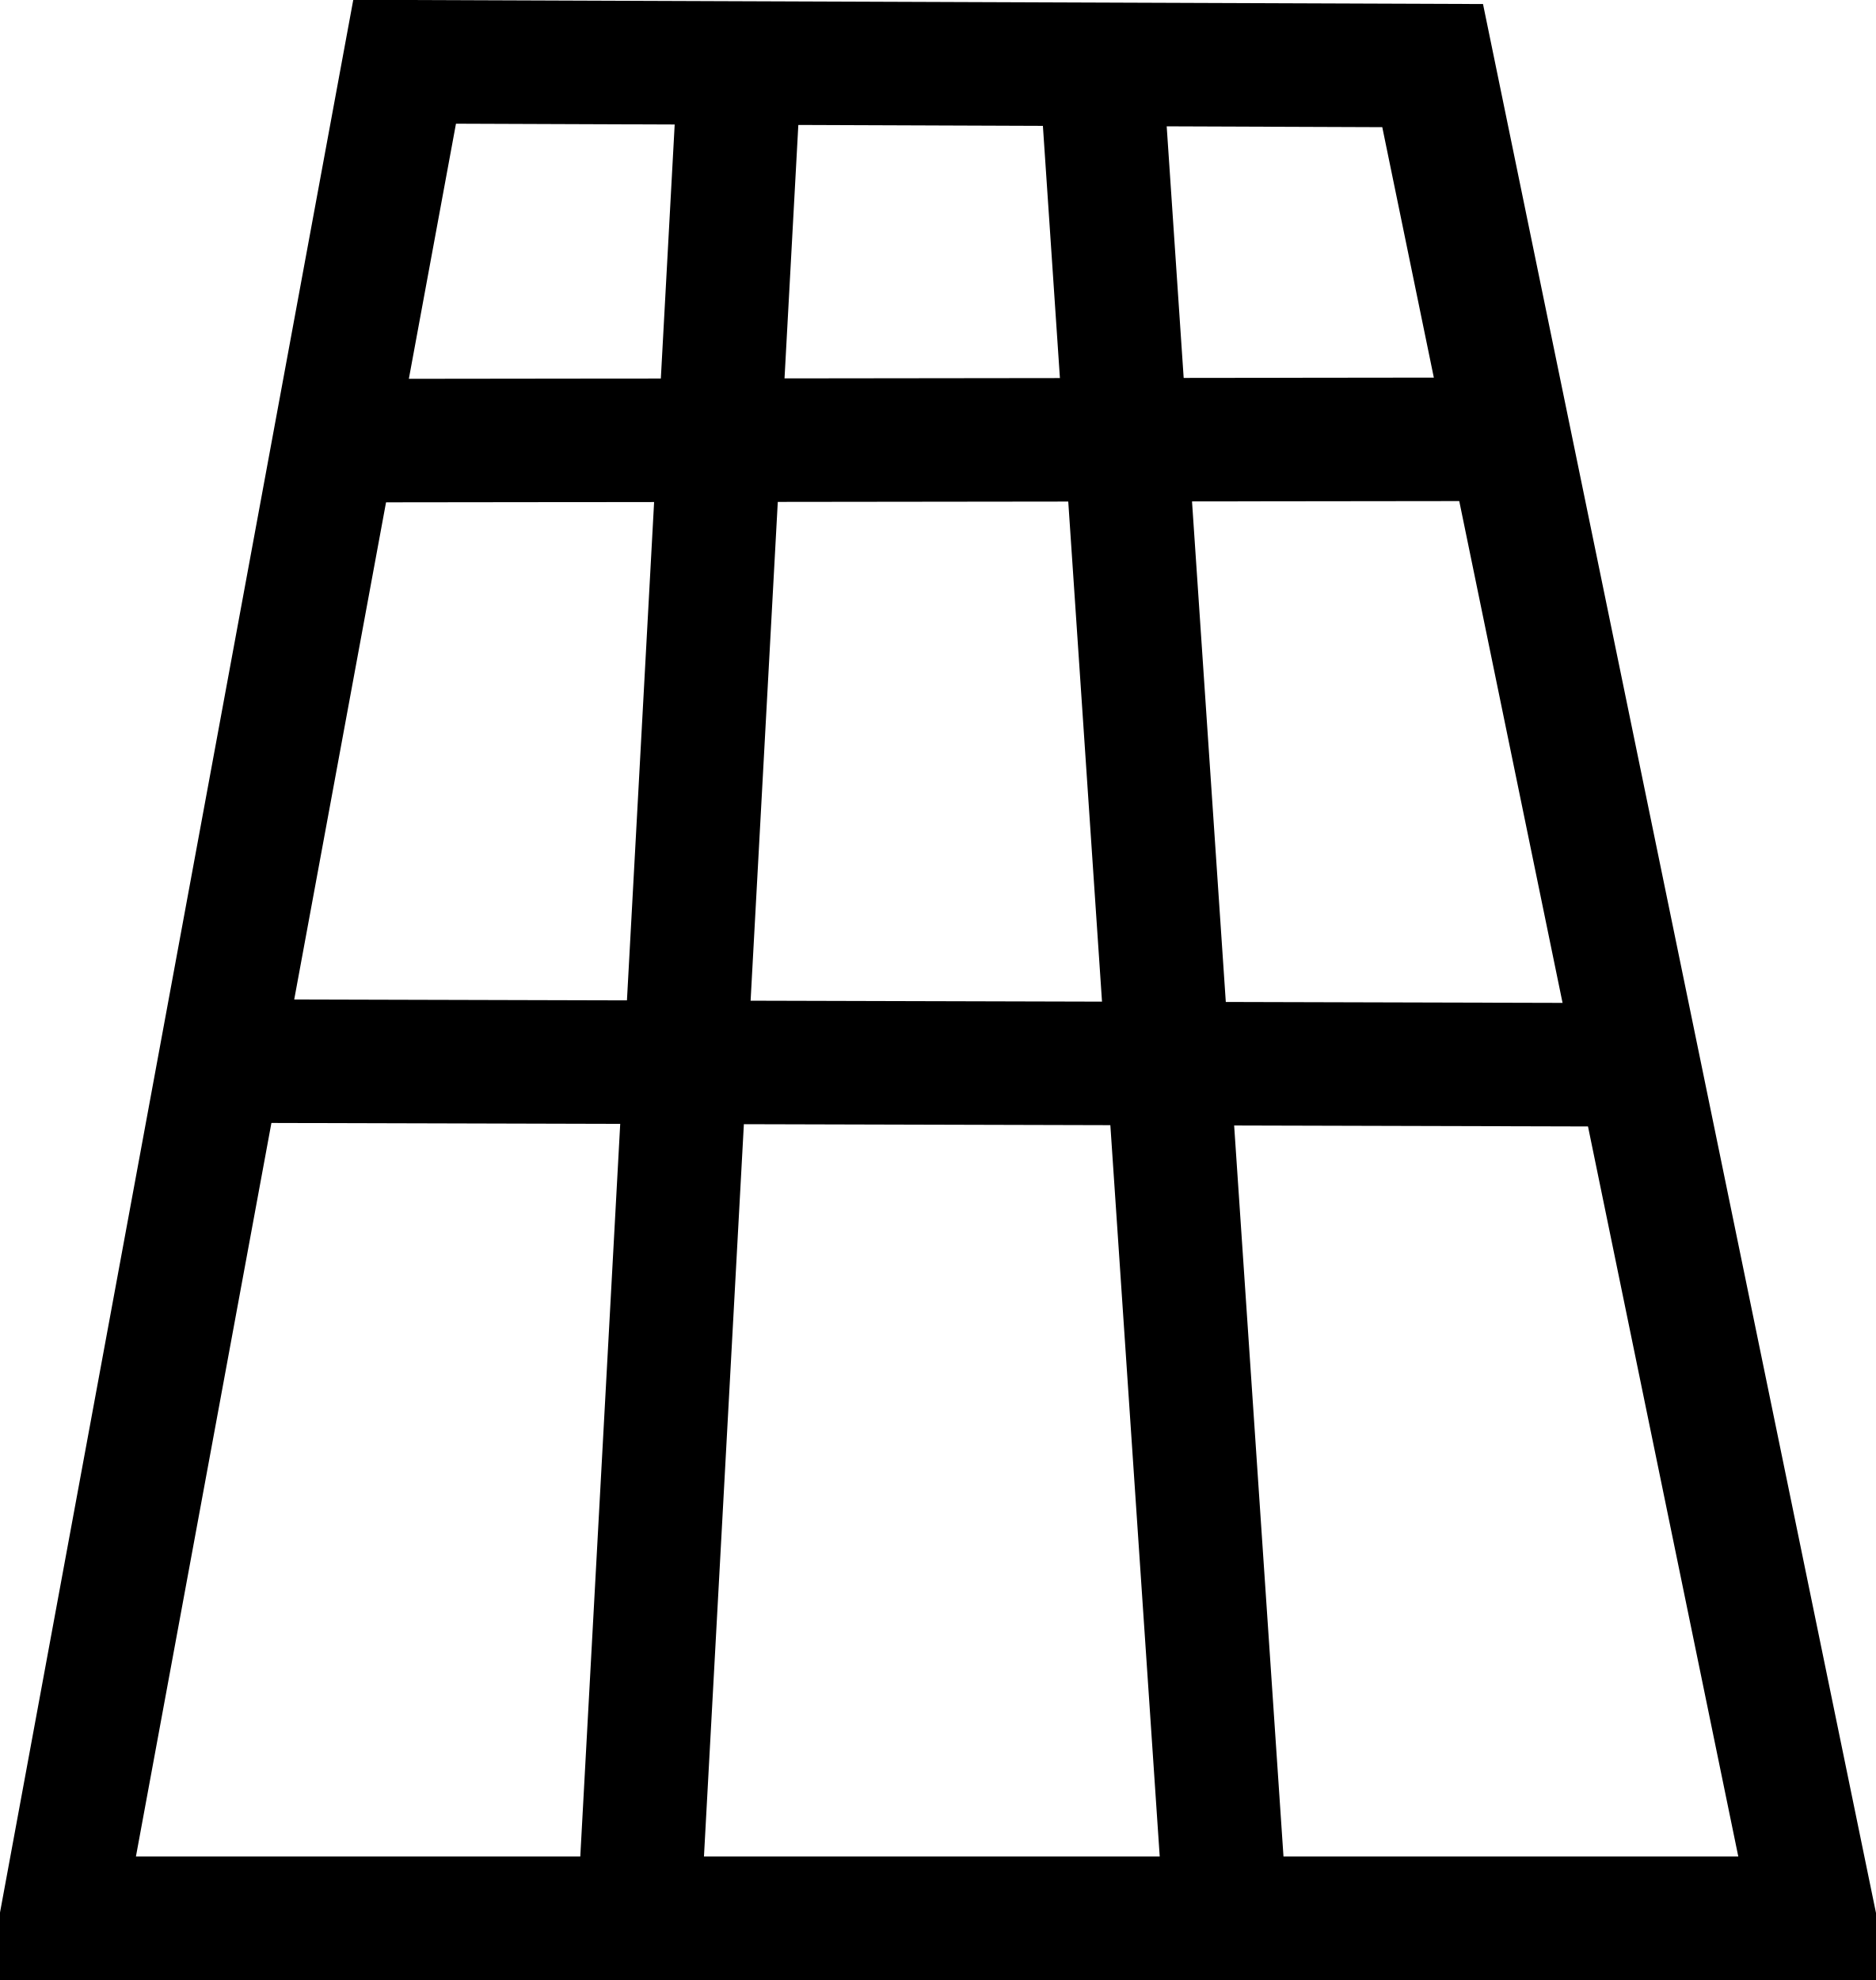
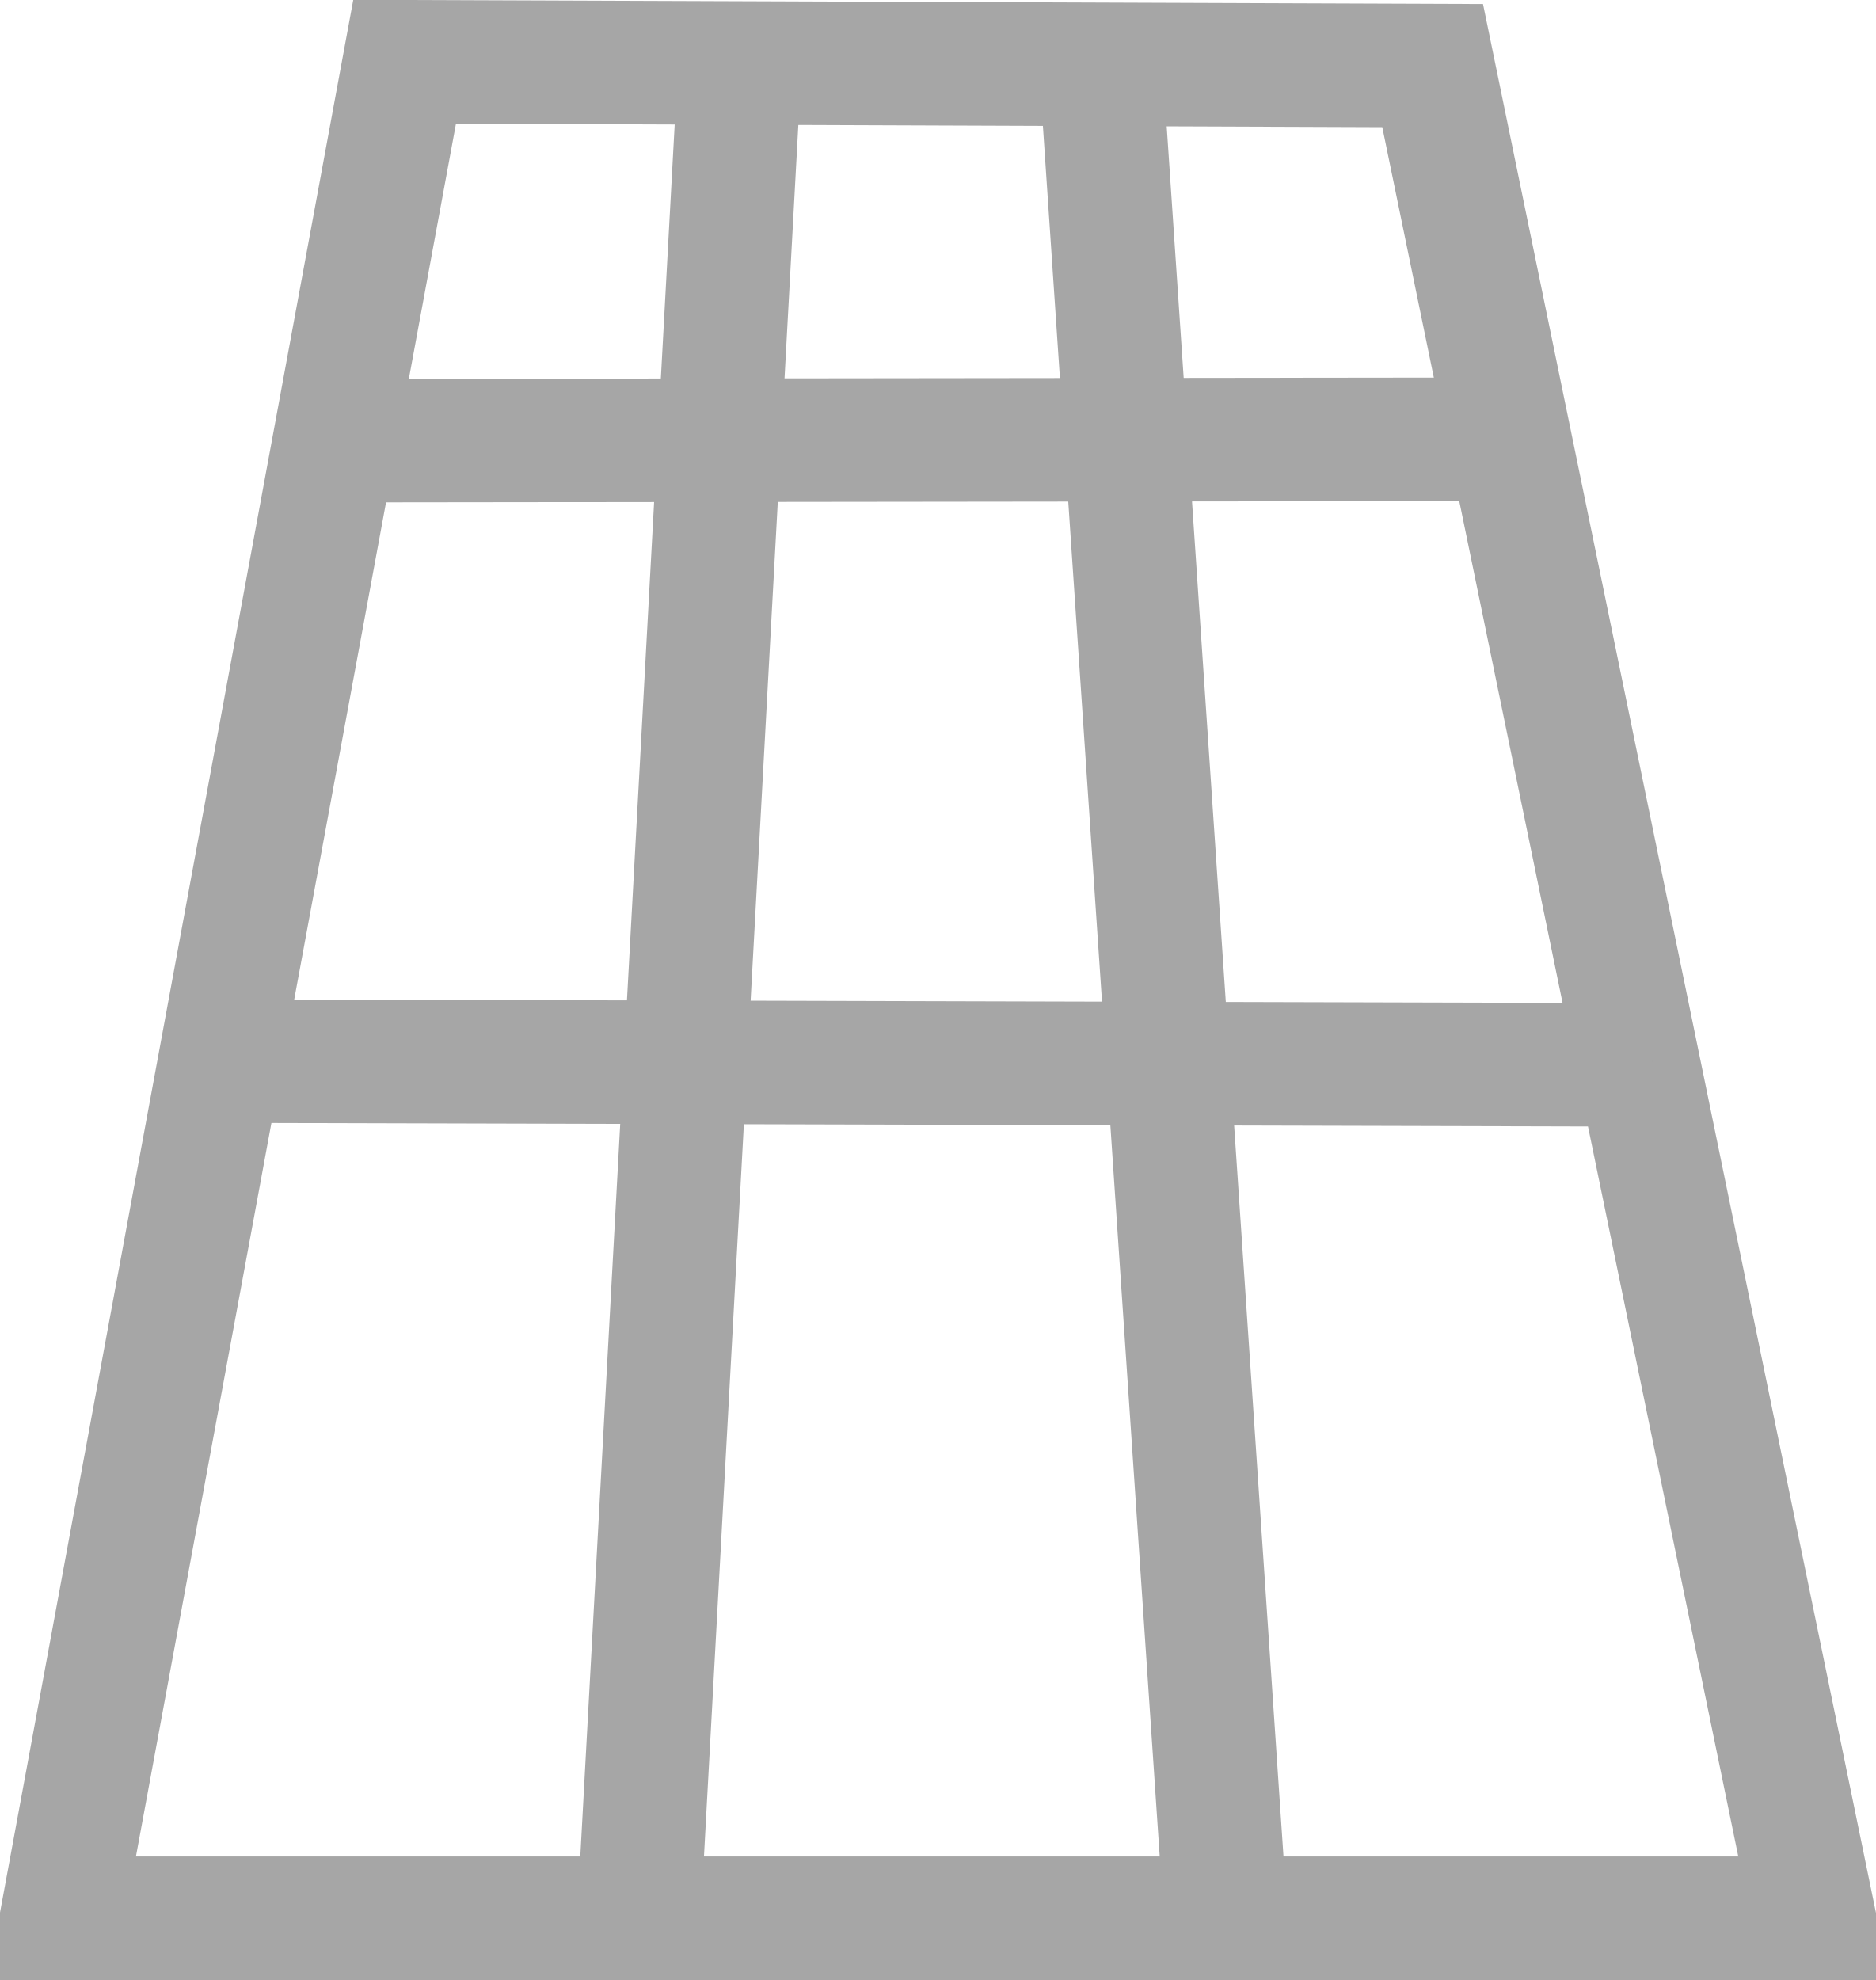
<svg xmlns="http://www.w3.org/2000/svg" width="158.965mm" height="167.774mm" viewBox="0 0 158.965 167.774" version="1.1" id="svg1">
  <defs id="defs1" />
  <g id="layer1" transform="translate(-19.93699,-23.71241)">
-     <path id="rect1" style="fill:none;stroke:#000000;stroke-width:10.465" d="m 54.227,28.945 87.12,0.326 32.322,156.983 H 25.169 Z" />
-     <path style="fill:none;stroke:#000000;stroke-width:10.465;stroke-dasharray:none;stroke-opacity:1" d="m 82.602,29.71 -8.489,155.735" id="path1" />
-     <path style="fill:none;stroke:#000000;stroke-width:10.465;stroke-dasharray:none;stroke-opacity:1" d="m 113.291,30.363 10.448,154.756" id="path2" />
-     <path style="fill:none;stroke:#000000;stroke-width:10.465;stroke-dasharray:none;stroke-opacity:1" d="M 45.708,61.053 150.838,60.93" id="path3" />
-     <path style="fill:none;stroke:#000000;stroke-width:10.465;stroke-dasharray:none;stroke-opacity:1" d="m 37.22,113.618 122.76,0.326" id="path4" />
+     <path id="rect1" style="fill:none;stroke:#a6a6a6;stroke-width:10.465;stroke-opacity:1" d="m 54.227,28.945 87.12,0.326 32.322,156.983 H 25.169 Z" />
+     <path style="fill:none;stroke:#a6a6a6;stroke-width:10.465;stroke-dasharray:none;stroke-opacity:1" d="m 82.602,29.71 -8.489,155.735" id="path1" />
+     <path style="fill:none;stroke:#a6a6a6;stroke-width:10.465;stroke-dasharray:none;stroke-opacity:1" d="m 113.291,30.363 10.448,154.756" id="path2" />
+     <path style="fill:none;stroke:#a6a6a6;stroke-width:10.465;stroke-dasharray:none;stroke-opacity:1" d="M 45.708,61.053 150.838,60.93" id="path3" />
+     <path style="fill:none;stroke:#a6a6a6;stroke-width:10.465;stroke-dasharray:none;stroke-opacity:1" d="m 37.22,113.618 122.76,0.326" id="path4" />
  </g>
</svg>
